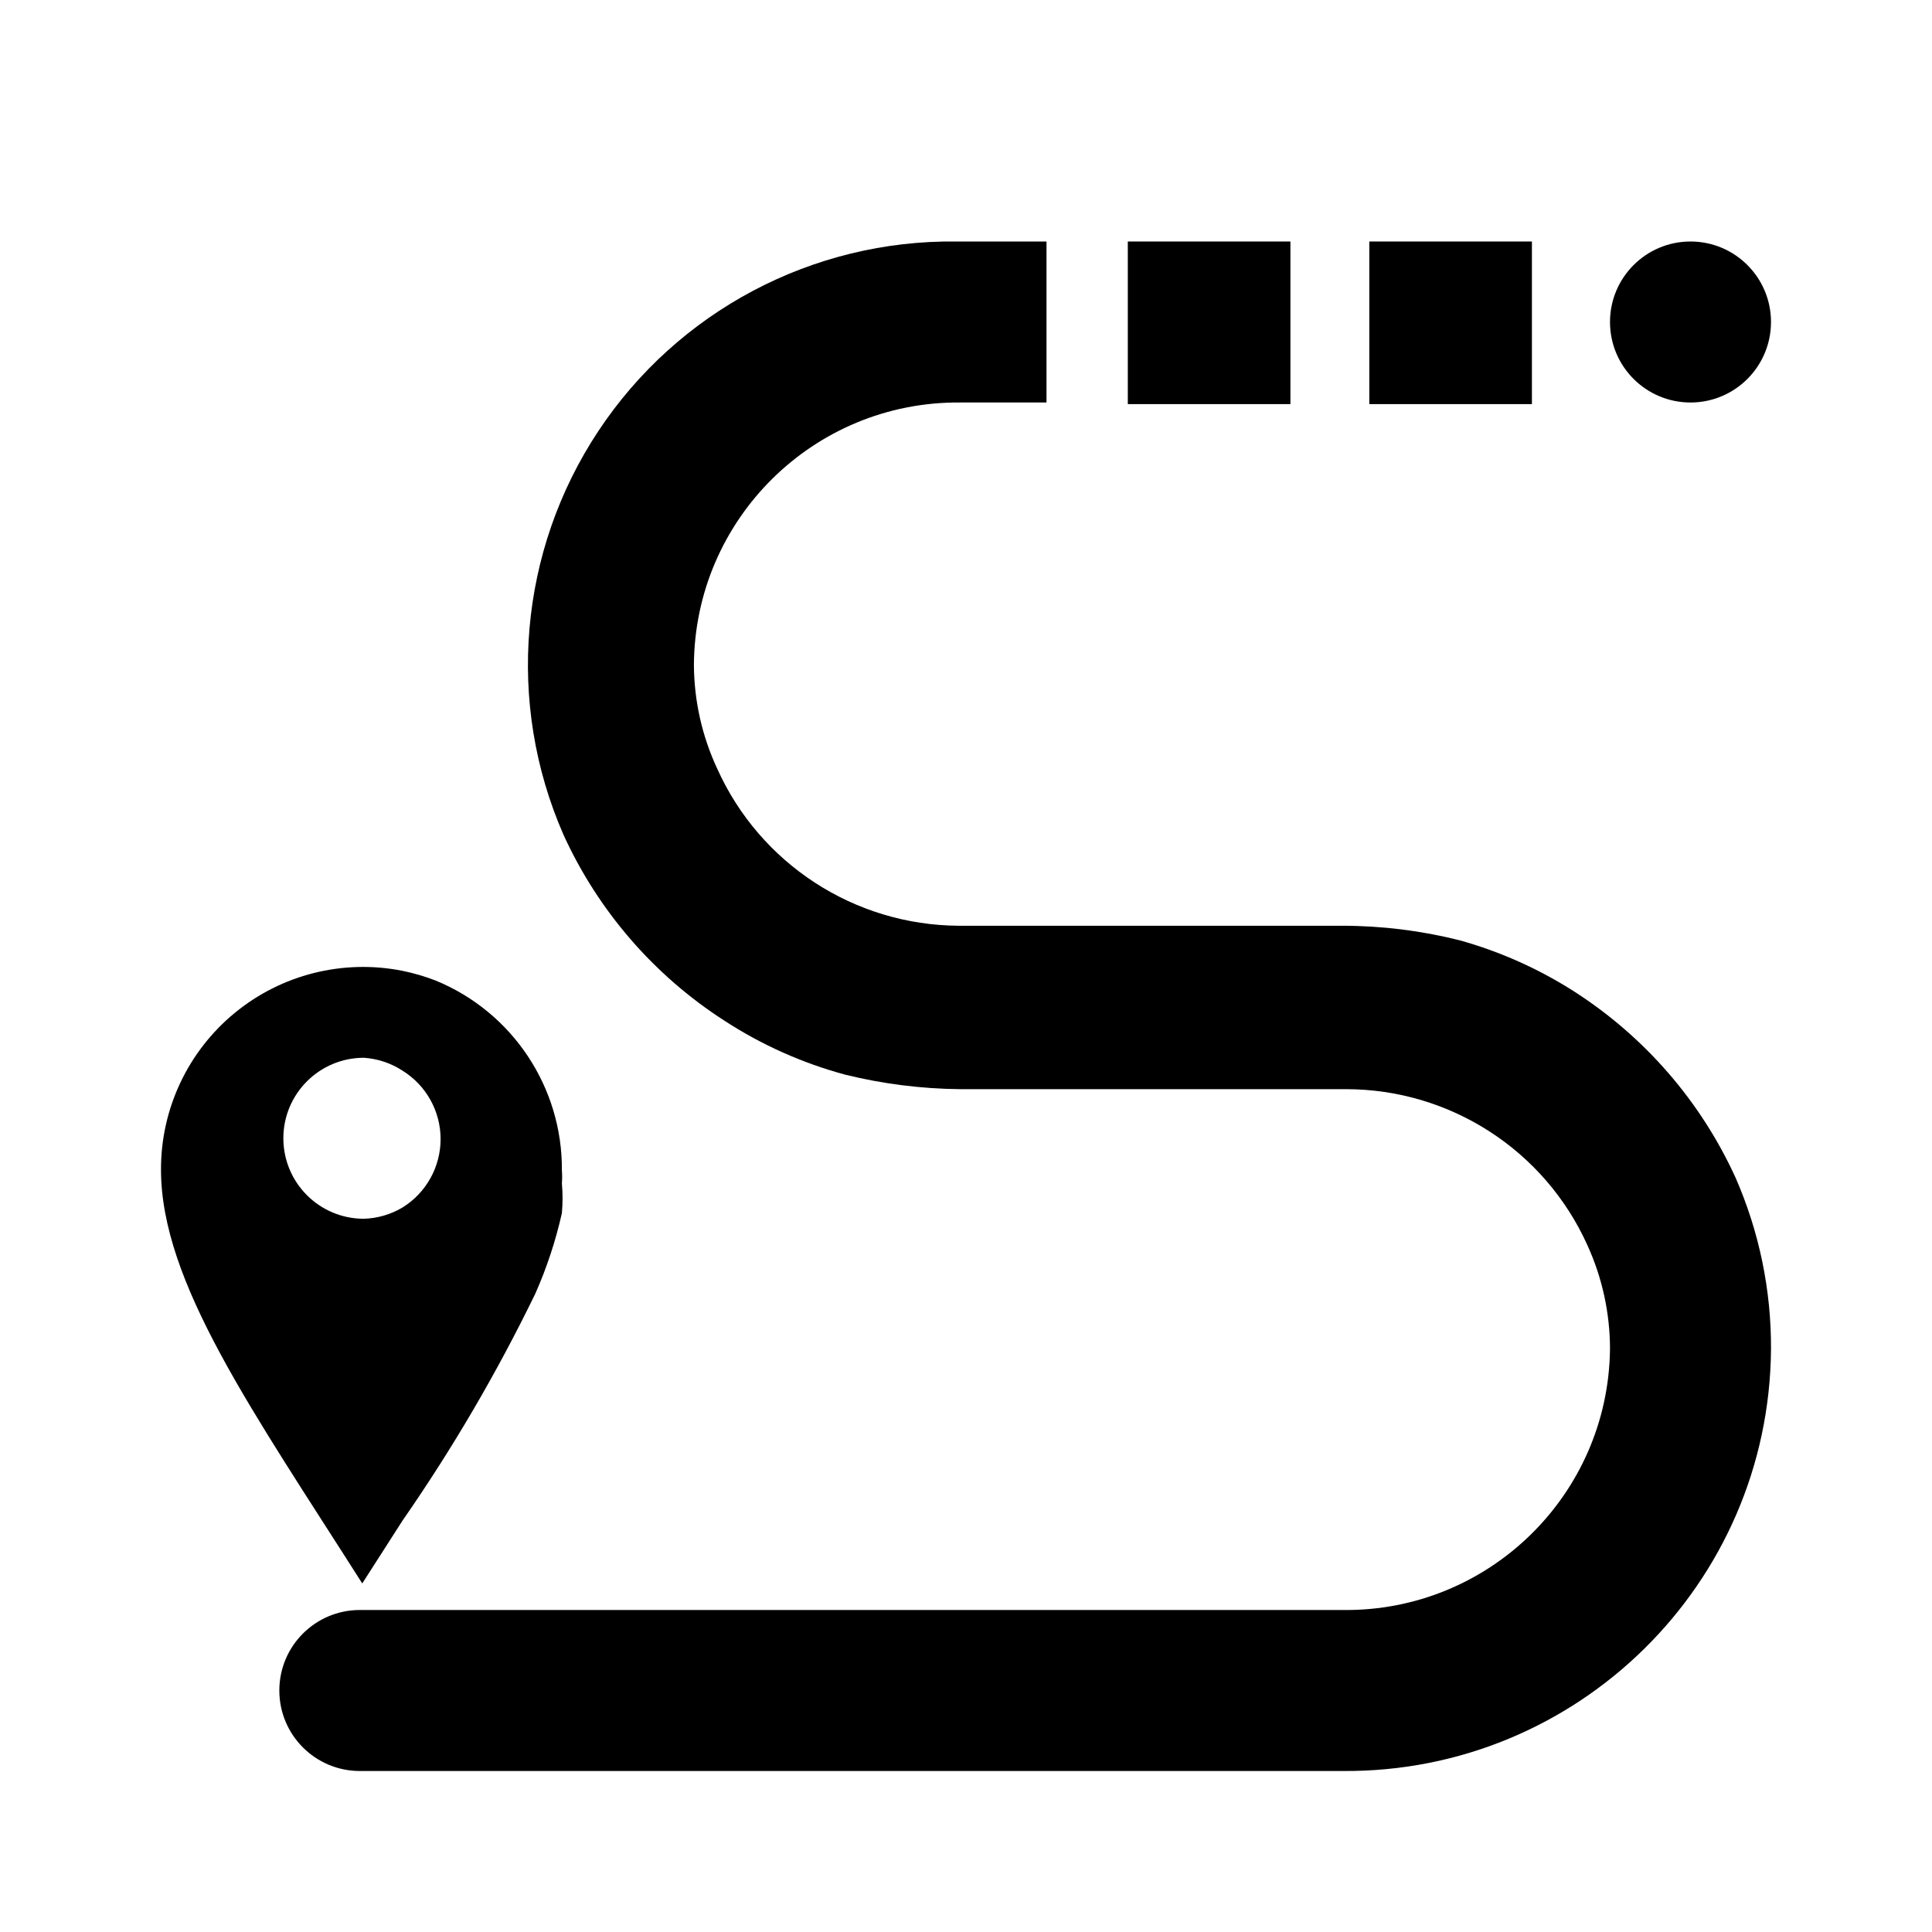
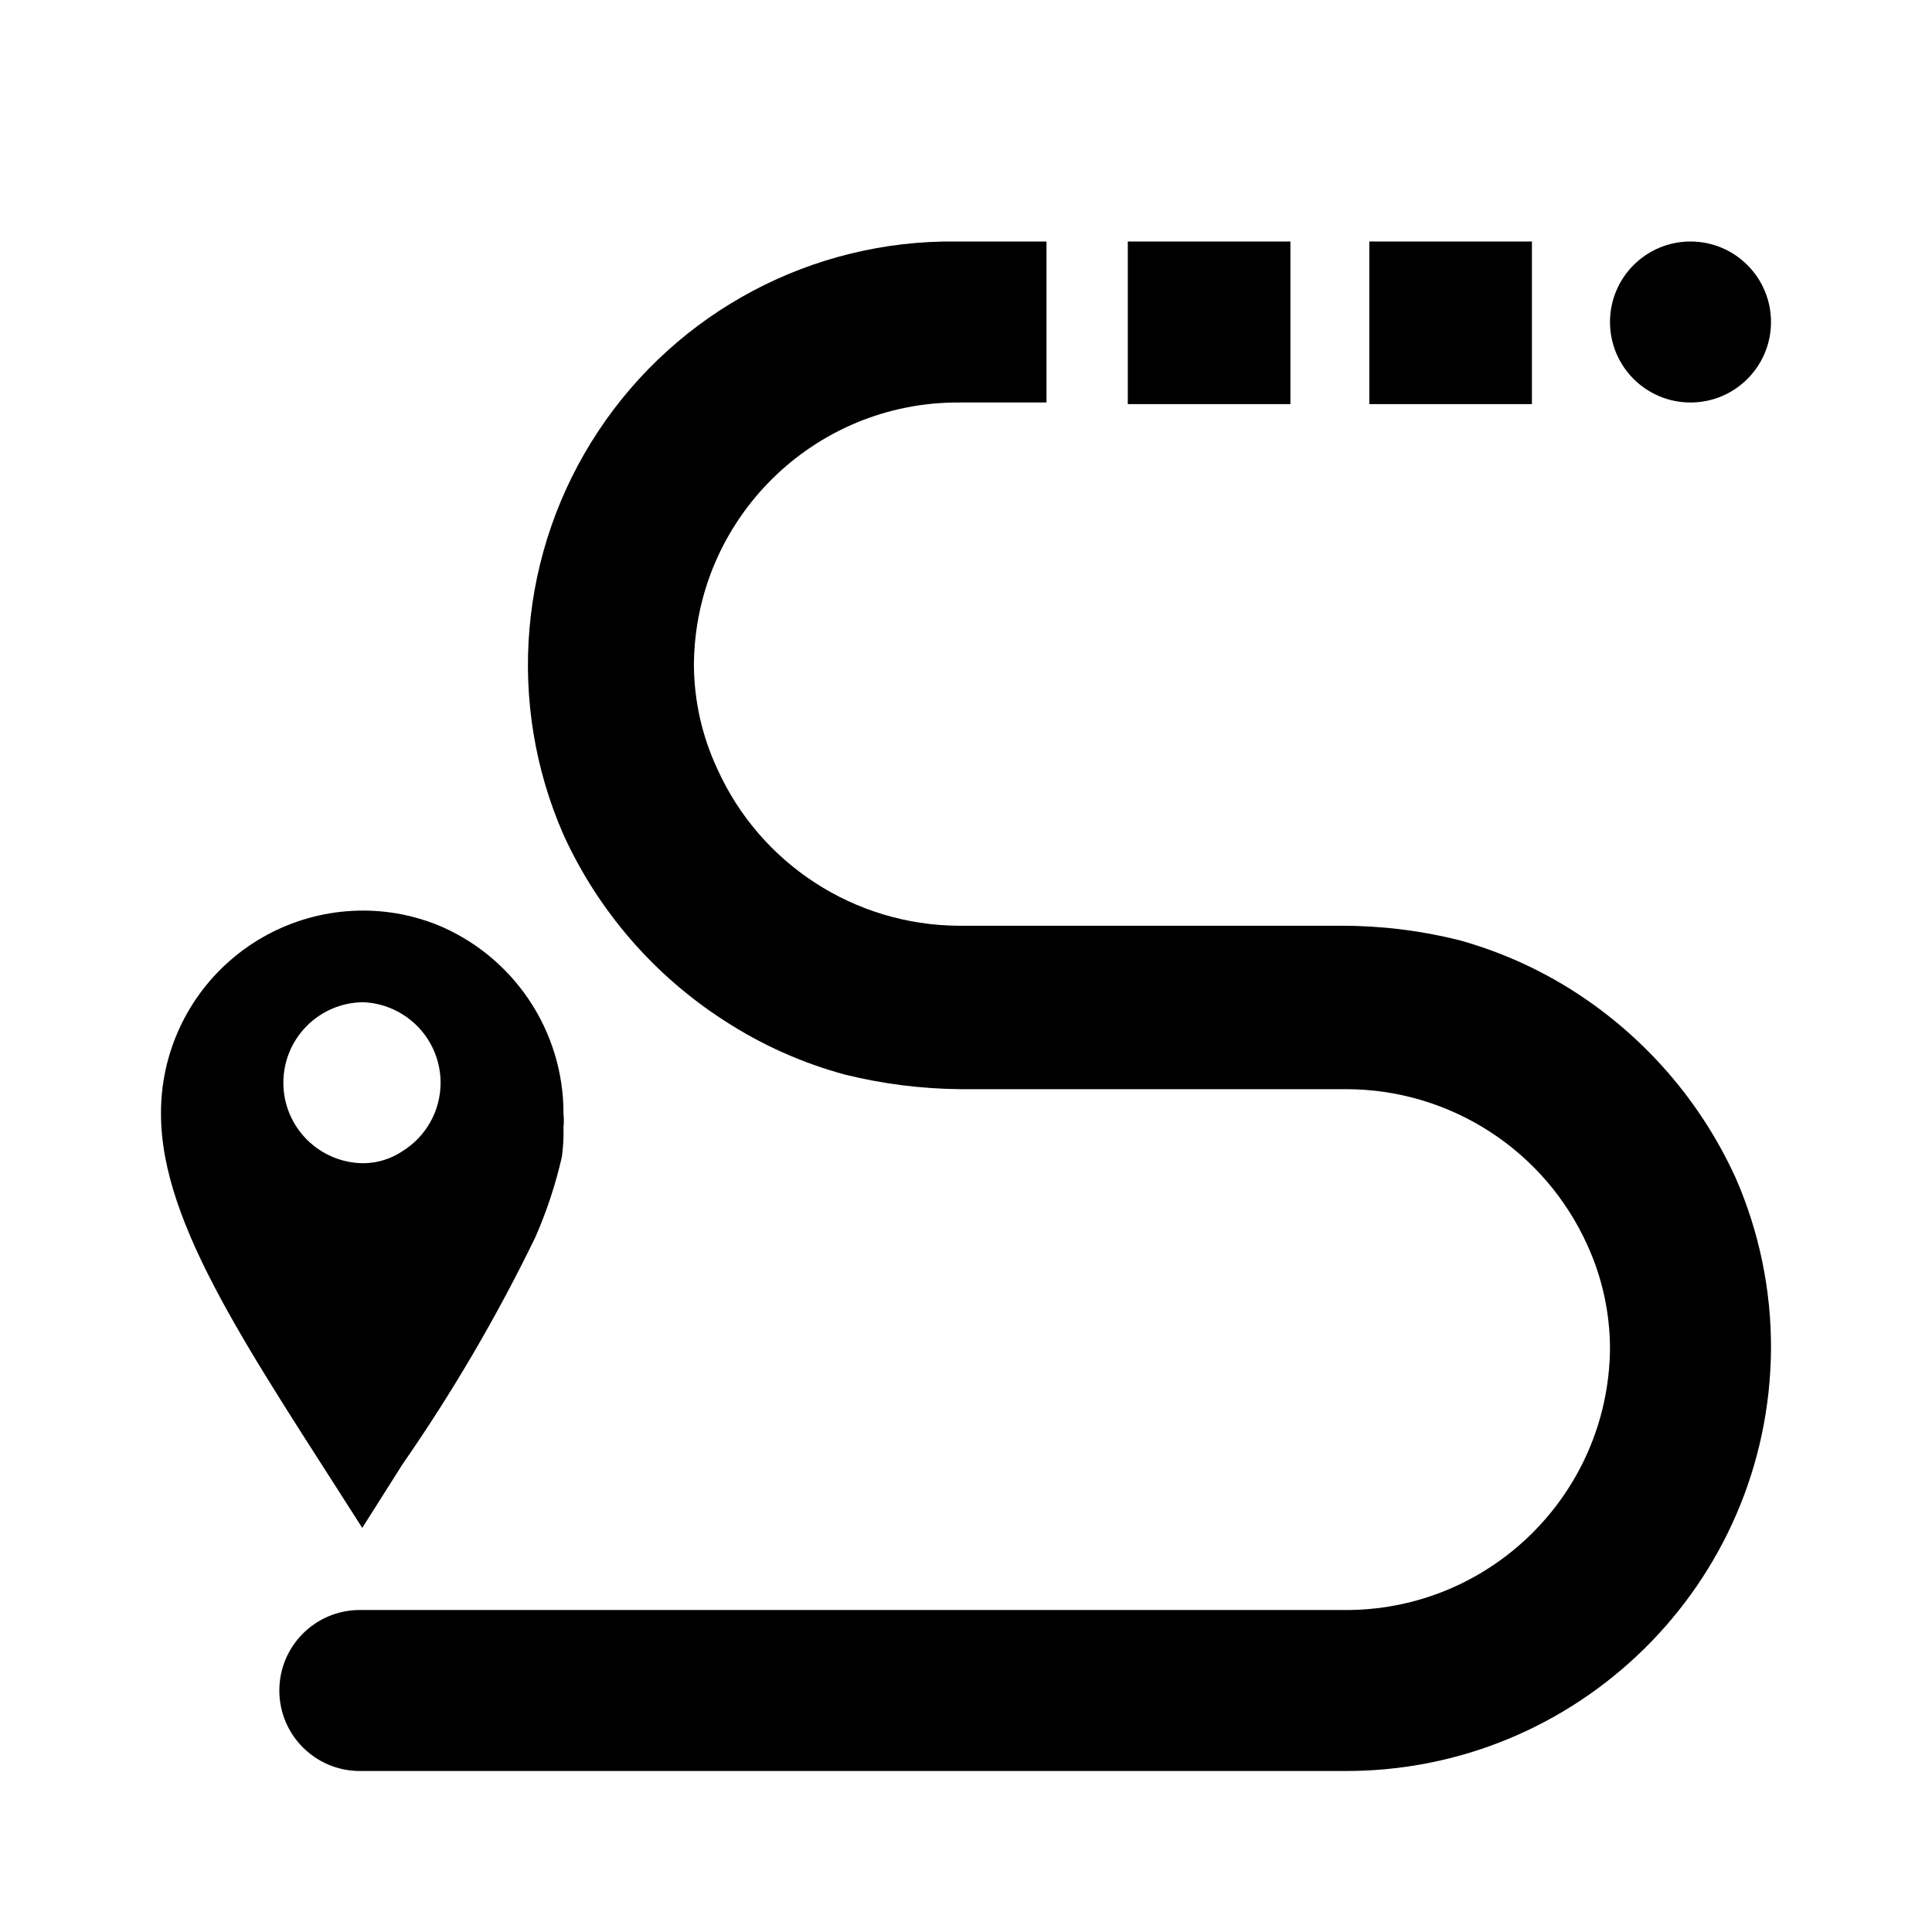
<svg xmlns="http://www.w3.org/2000/svg" id="route" viewBox="0 0 24 24">
  <path d="M21,5a1,1,0,1,0-1-1A1,1,0,0,0,21,5Z" />
-   <path d="M5.41,12.18A2.58,2.58,0,0,0,5,12.06a2.51,2.51,0,0,0-3,2.47c0,1.4,1.14,3,2.5,5.14L5,18.89H5a21.15,21.15,0,0,0,1.65-2.82,5.38,5.38,0,0,0,.33-1,2.1,2.1,0,0,0,0-.37,1,1,0,0,0,0-.16A2.53,2.53,0,0,0,5.41,12.18ZM5,15a1,1,0,0,1-.48.14,1,1,0,1,1,0-2A1,1,0,0,1,5,13.3,1,1,0,0,1,5,15Z" />
+   <path d="M5.41,11.48A2.58,2.58,0,0,0,5,11.36a2.51,2.51,0,0,0-3,2.48c0,1.39,1.14,3,2.5,5.14L5,18.19H5a21.15,21.15,0,0,0,1.65-2.82,5.57,5.57,0,0,0,.33-1A2.33,2.33,0,0,0,7,14a.78.78,0,0,0,0-.16A2.53,2.53,0,0,0,5.41,11.48ZM5,14.3a.88.88,0,0,1-.48.15,1,1,0,1,1,0-2A1,1,0,0,1,5,12.6a1,1,0,0,1,0,1.7Z" />
  <rect x="17.01" y="3" width="2.02" height="2.02" />
  <rect x="14.01" y="3" width="2.02" height="2.02" />
  <path d="M22,16.76A5.28,5.28,0,0,1,16.68,22H4.47a1,1,0,0,1-1-1,1,1,0,0,1,1-1H16.68A3.28,3.28,0,0,0,20,16.76s0,0,0,0h0a3.11,3.11,0,0,0-.28-1.29,3.29,3.29,0,0,0-3-1.94h-4.8a6.21,6.21,0,0,1-1.42-.18A5.26,5.26,0,0,1,9,12.68a5.42,5.42,0,0,1-2-2.31A5.26,5.26,0,0,1,11.88,3H13V5H11.92a3.28,3.28,0,0,0-3.3,3.26v0a3.09,3.09,0,0,0,.29,1.29,3.31,3.31,0,0,0,3,1.95h4.76a6,6,0,0,1,1.46.18,5.26,5.26,0,0,1,1.43.64,5.42,5.42,0,0,1,2,2.31A5.24,5.24,0,0,1,22,16.76Z" />
</svg>
